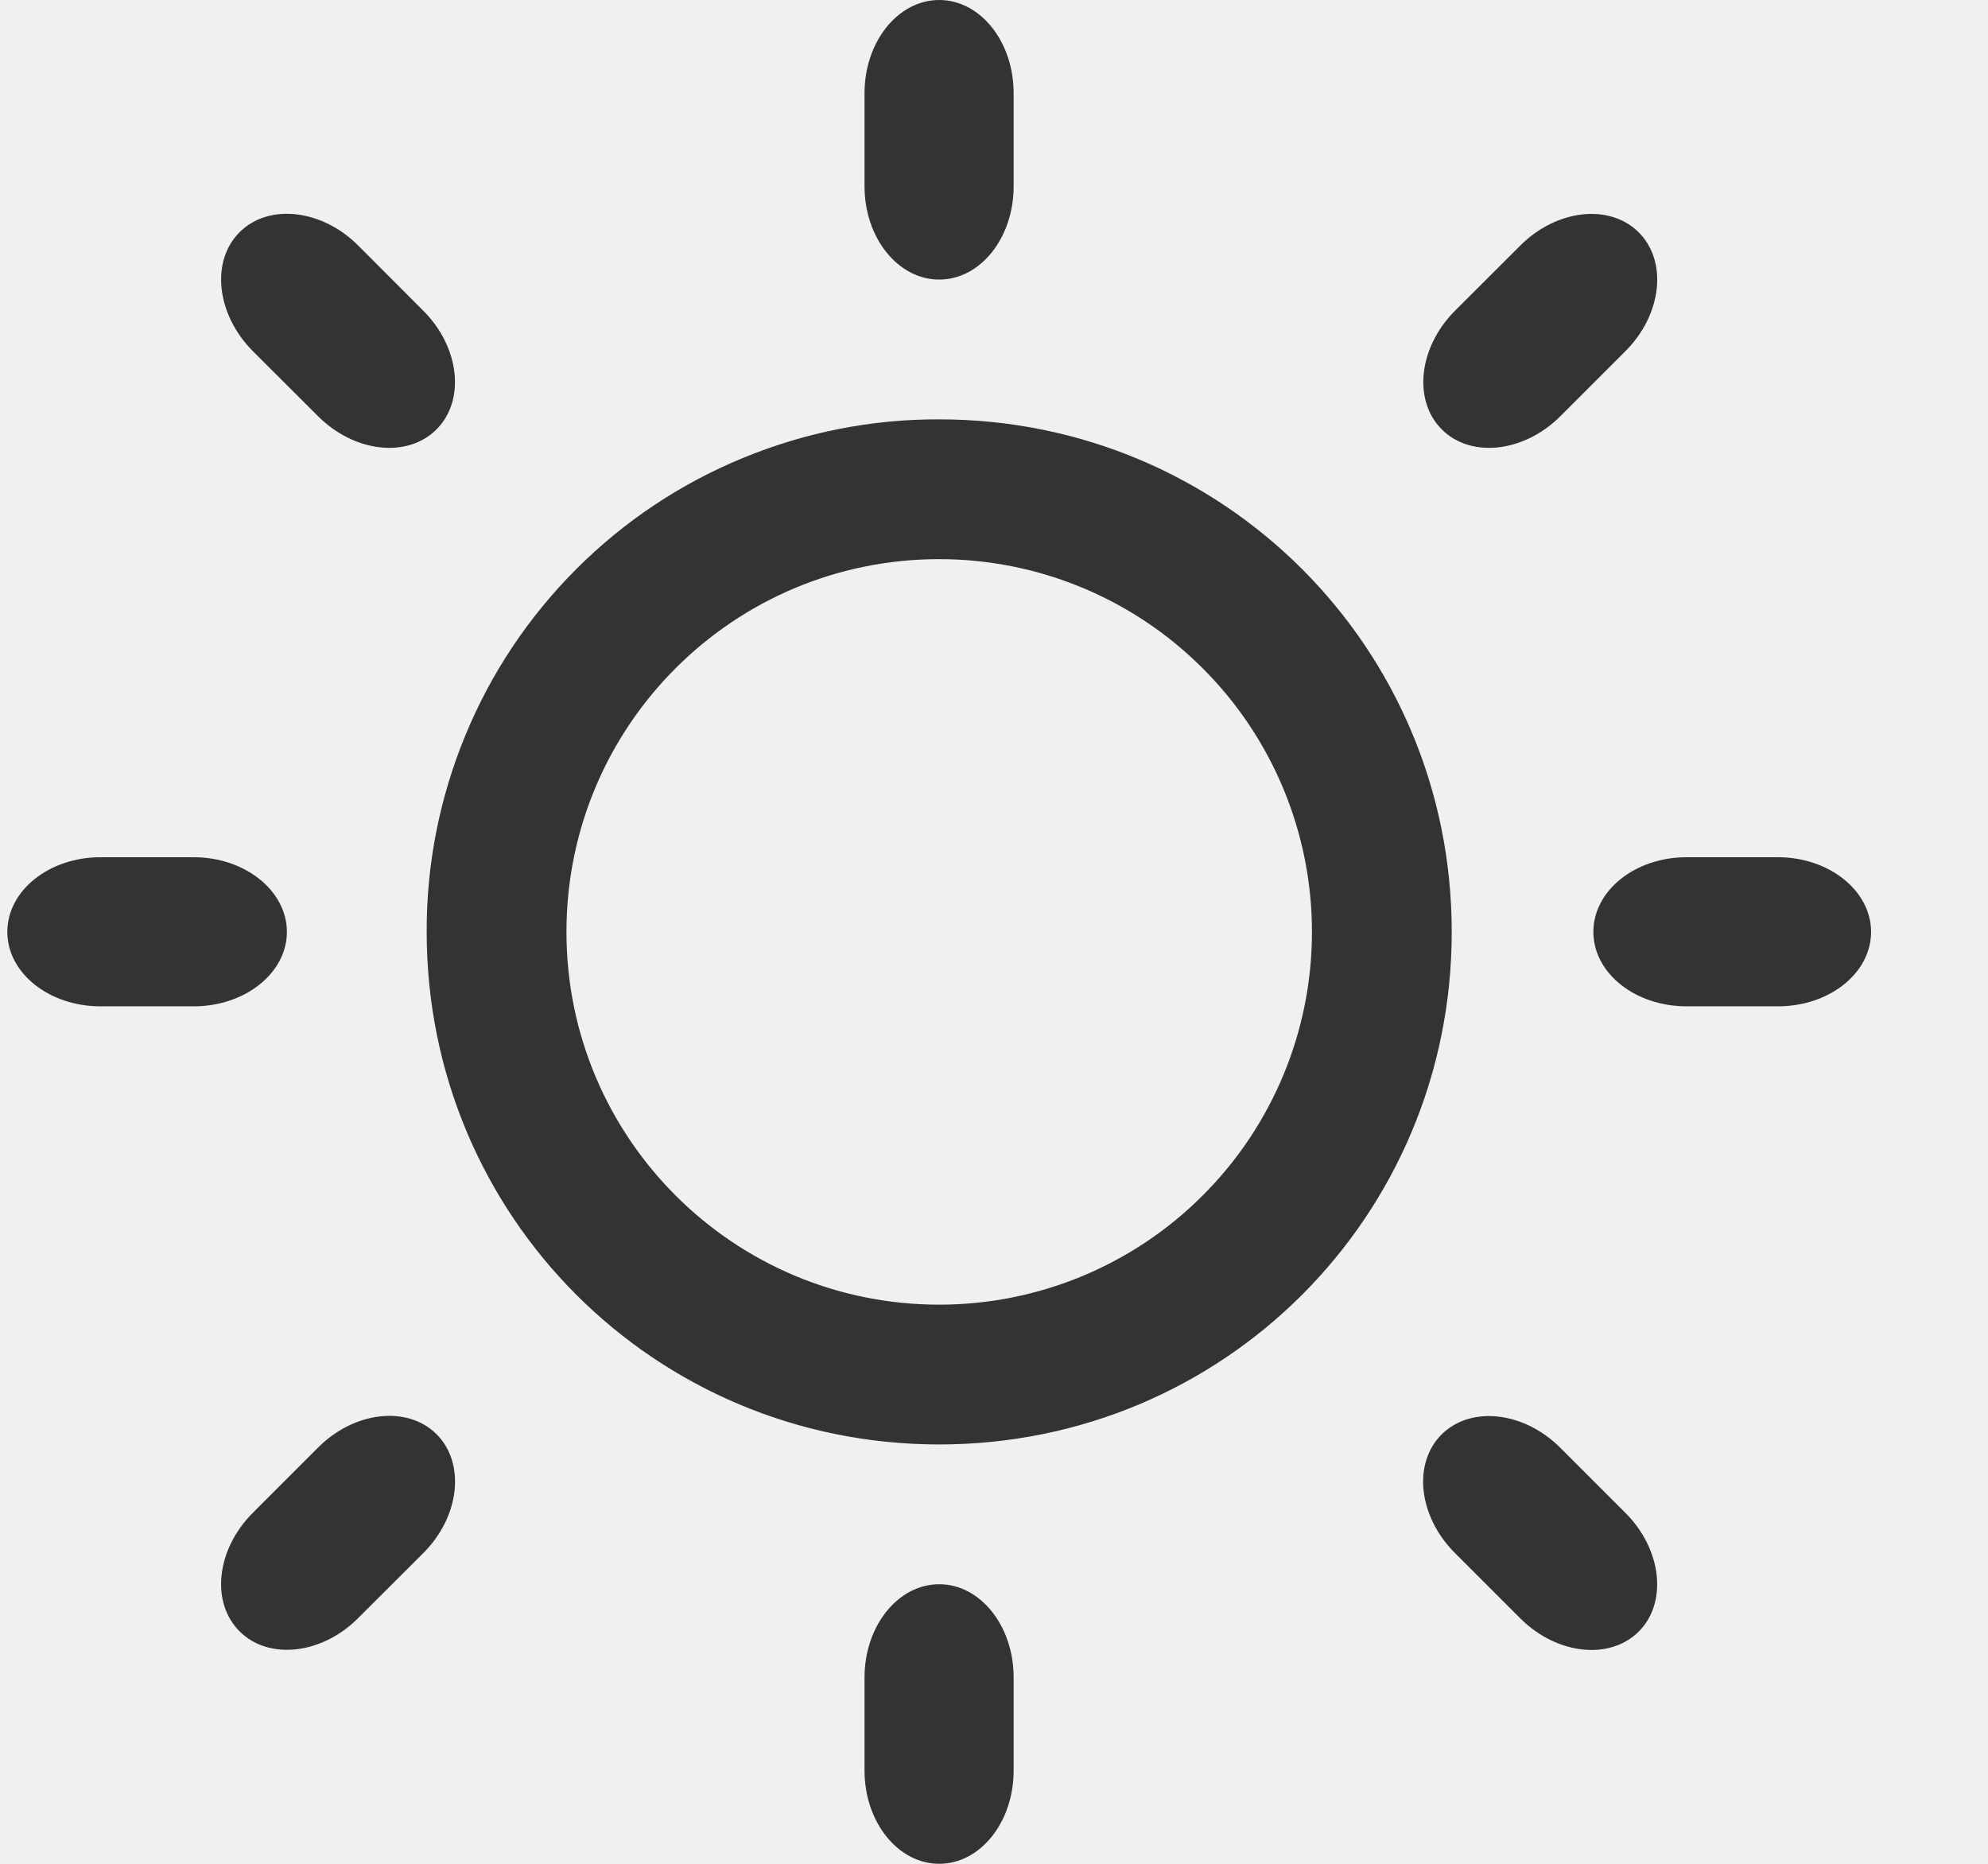
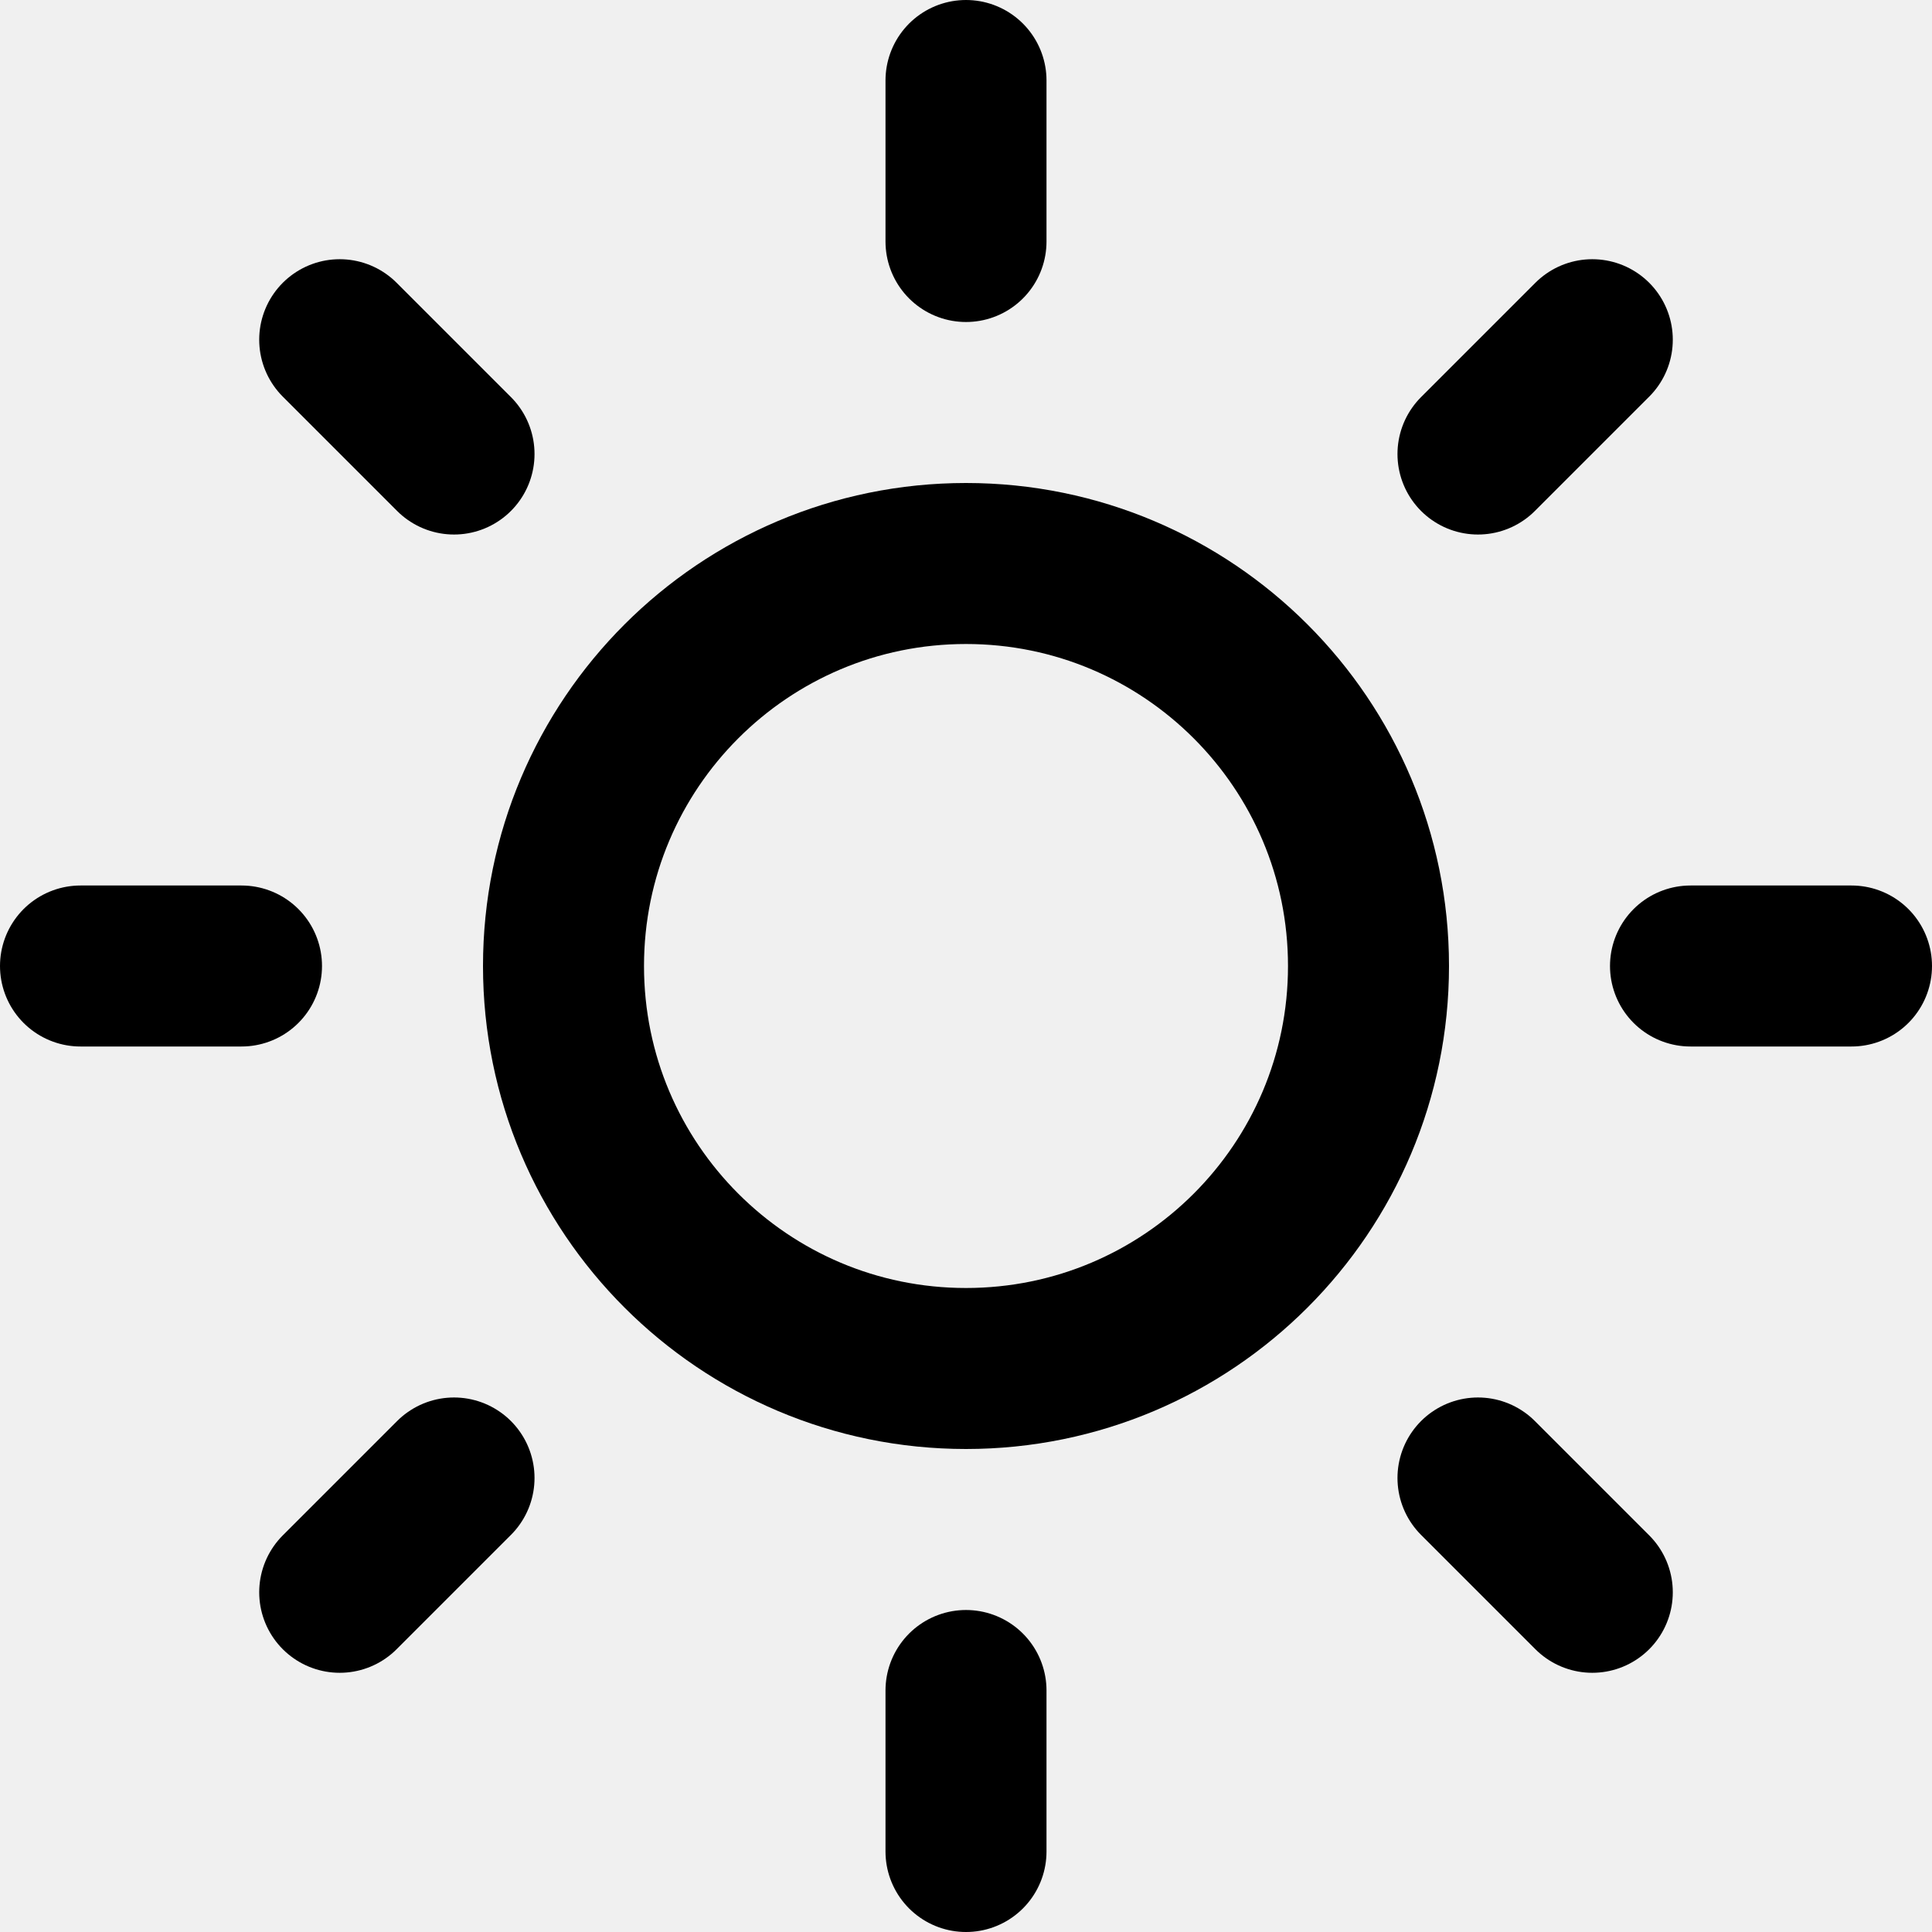
- <svg xmlns="http://www.w3.org/2000/svg" width="16" height="15" viewBox="0 0 16 15" fill="none">
-   <g clip-path="url(#clip0_159_2278)">
-     <path d="M14.309 6.899H13.574C13.159 6.899 12.824 7.168 12.824 7.5C12.824 7.831 13.159 8.099 13.574 8.099H14.309C14.723 8.099 15.059 7.832 15.059 7.5C15.059 7.169 14.722 6.899 14.309 6.899ZM7.559 3.375C7.017 3.373 6.48 3.479 5.979 3.686C5.477 3.892 5.022 4.196 4.639 4.579C4.255 4.963 3.951 5.418 3.745 5.919C3.538 6.421 3.432 6.958 3.434 7.5C3.434 9.788 5.271 11.625 7.559 11.625C9.847 11.625 11.684 9.788 11.684 7.5C11.684 5.212 9.846 3.375 7.559 3.375ZM7.559 10.5C5.901 10.5 4.559 9.157 4.559 7.5C4.559 5.842 5.901 4.5 7.559 4.5C8.355 4.5 9.118 4.816 9.68 5.379C10.243 5.941 10.559 6.704 10.559 7.5C10.559 8.296 10.243 9.059 9.68 9.621C9.118 10.184 8.355 10.5 7.559 10.5ZM2.309 7.5C2.309 7.169 1.972 6.899 1.559 6.899H0.809C0.394 6.899 0.059 7.168 0.059 7.5C0.059 7.831 0.394 8.099 0.809 8.099H1.559C1.972 8.099 2.309 7.831 2.309 7.5ZM7.559 2.25C7.89 2.25 8.158 1.915 8.158 1.5V0.75C8.158 0.335 7.89 0 7.559 0C7.228 0 6.958 0.335 6.958 0.75V1.5C6.958 1.915 7.228 2.25 7.559 2.25ZM7.559 12.75C7.228 12.75 6.958 13.085 6.958 13.5V14.25C6.958 14.665 7.228 15 7.559 15C7.89 15 8.158 14.665 8.158 14.25V13.5C8.158 13.085 7.89 12.75 7.559 12.75ZM13.083 2.825C13.376 2.531 13.423 2.104 13.189 1.87C12.955 1.636 12.527 1.684 12.235 1.977L11.71 2.501C11.417 2.795 11.37 3.222 11.604 3.456C11.838 3.69 12.266 3.642 12.559 3.349L13.083 2.825ZM2.56 11.65L2.035 12.175C1.741 12.469 1.694 12.895 1.928 13.129C2.162 13.363 2.59 13.316 2.882 13.023L3.407 12.499C3.7 12.206 3.748 11.778 3.514 11.543C3.28 11.309 2.851 11.358 2.56 11.65ZM2.883 1.976C2.59 1.683 2.162 1.635 1.928 1.869C1.694 2.103 1.742 2.531 2.034 2.825L2.559 3.349C2.852 3.642 3.279 3.69 3.513 3.456C3.747 3.222 3.7 2.794 3.407 2.501L2.883 1.976ZM11.71 12.499L12.235 13.024C12.528 13.317 12.955 13.364 13.189 13.131C13.423 12.897 13.375 12.469 13.082 12.176L12.558 11.652C12.265 11.359 11.837 11.311 11.602 11.545C11.368 11.779 11.416 12.206 11.71 12.499Z" fill="#333333" />
-   </g>
-   <defs>
-     <clipPath id="clip0_159_2278">
-       <rect width="15" height="15" fill="white" transform="translate(0.059082)" />
-     </clipPath>
-   </defs>
+ <svg xmlns="http://www.w3.org/2000/svg" id="light" stroke="currentColor" fill="none" stroke-width="2" viewBox="0 0 24 24" stroke-linecap="round" stroke-linejoin="round" height="1em" width="1em">
+   <circle cx="12" cy="12" r="5" />
+   <line x1="12" y1="1" x2="12" y2="3" />
+   <line x1="12" y1="21" x2="12" y2="23" />
+   <line x1="4.22" y1="4.22" x2="5.64" y2="5.64" />
+   <line x1="18.36" y1="18.36" x2="19.78" y2="19.78" />
+   <line x1="1" y1="12" x2="3" y2="12" />
+   <line x1="21" y1="12" x2="23" y2="12" />
+   <line x1="4.22" y1="19.78" x2="5.64" y2="18.36" />
+   <line x1="18.36" y1="5.64" x2="19.78" y2="4.22" />
</svg>
